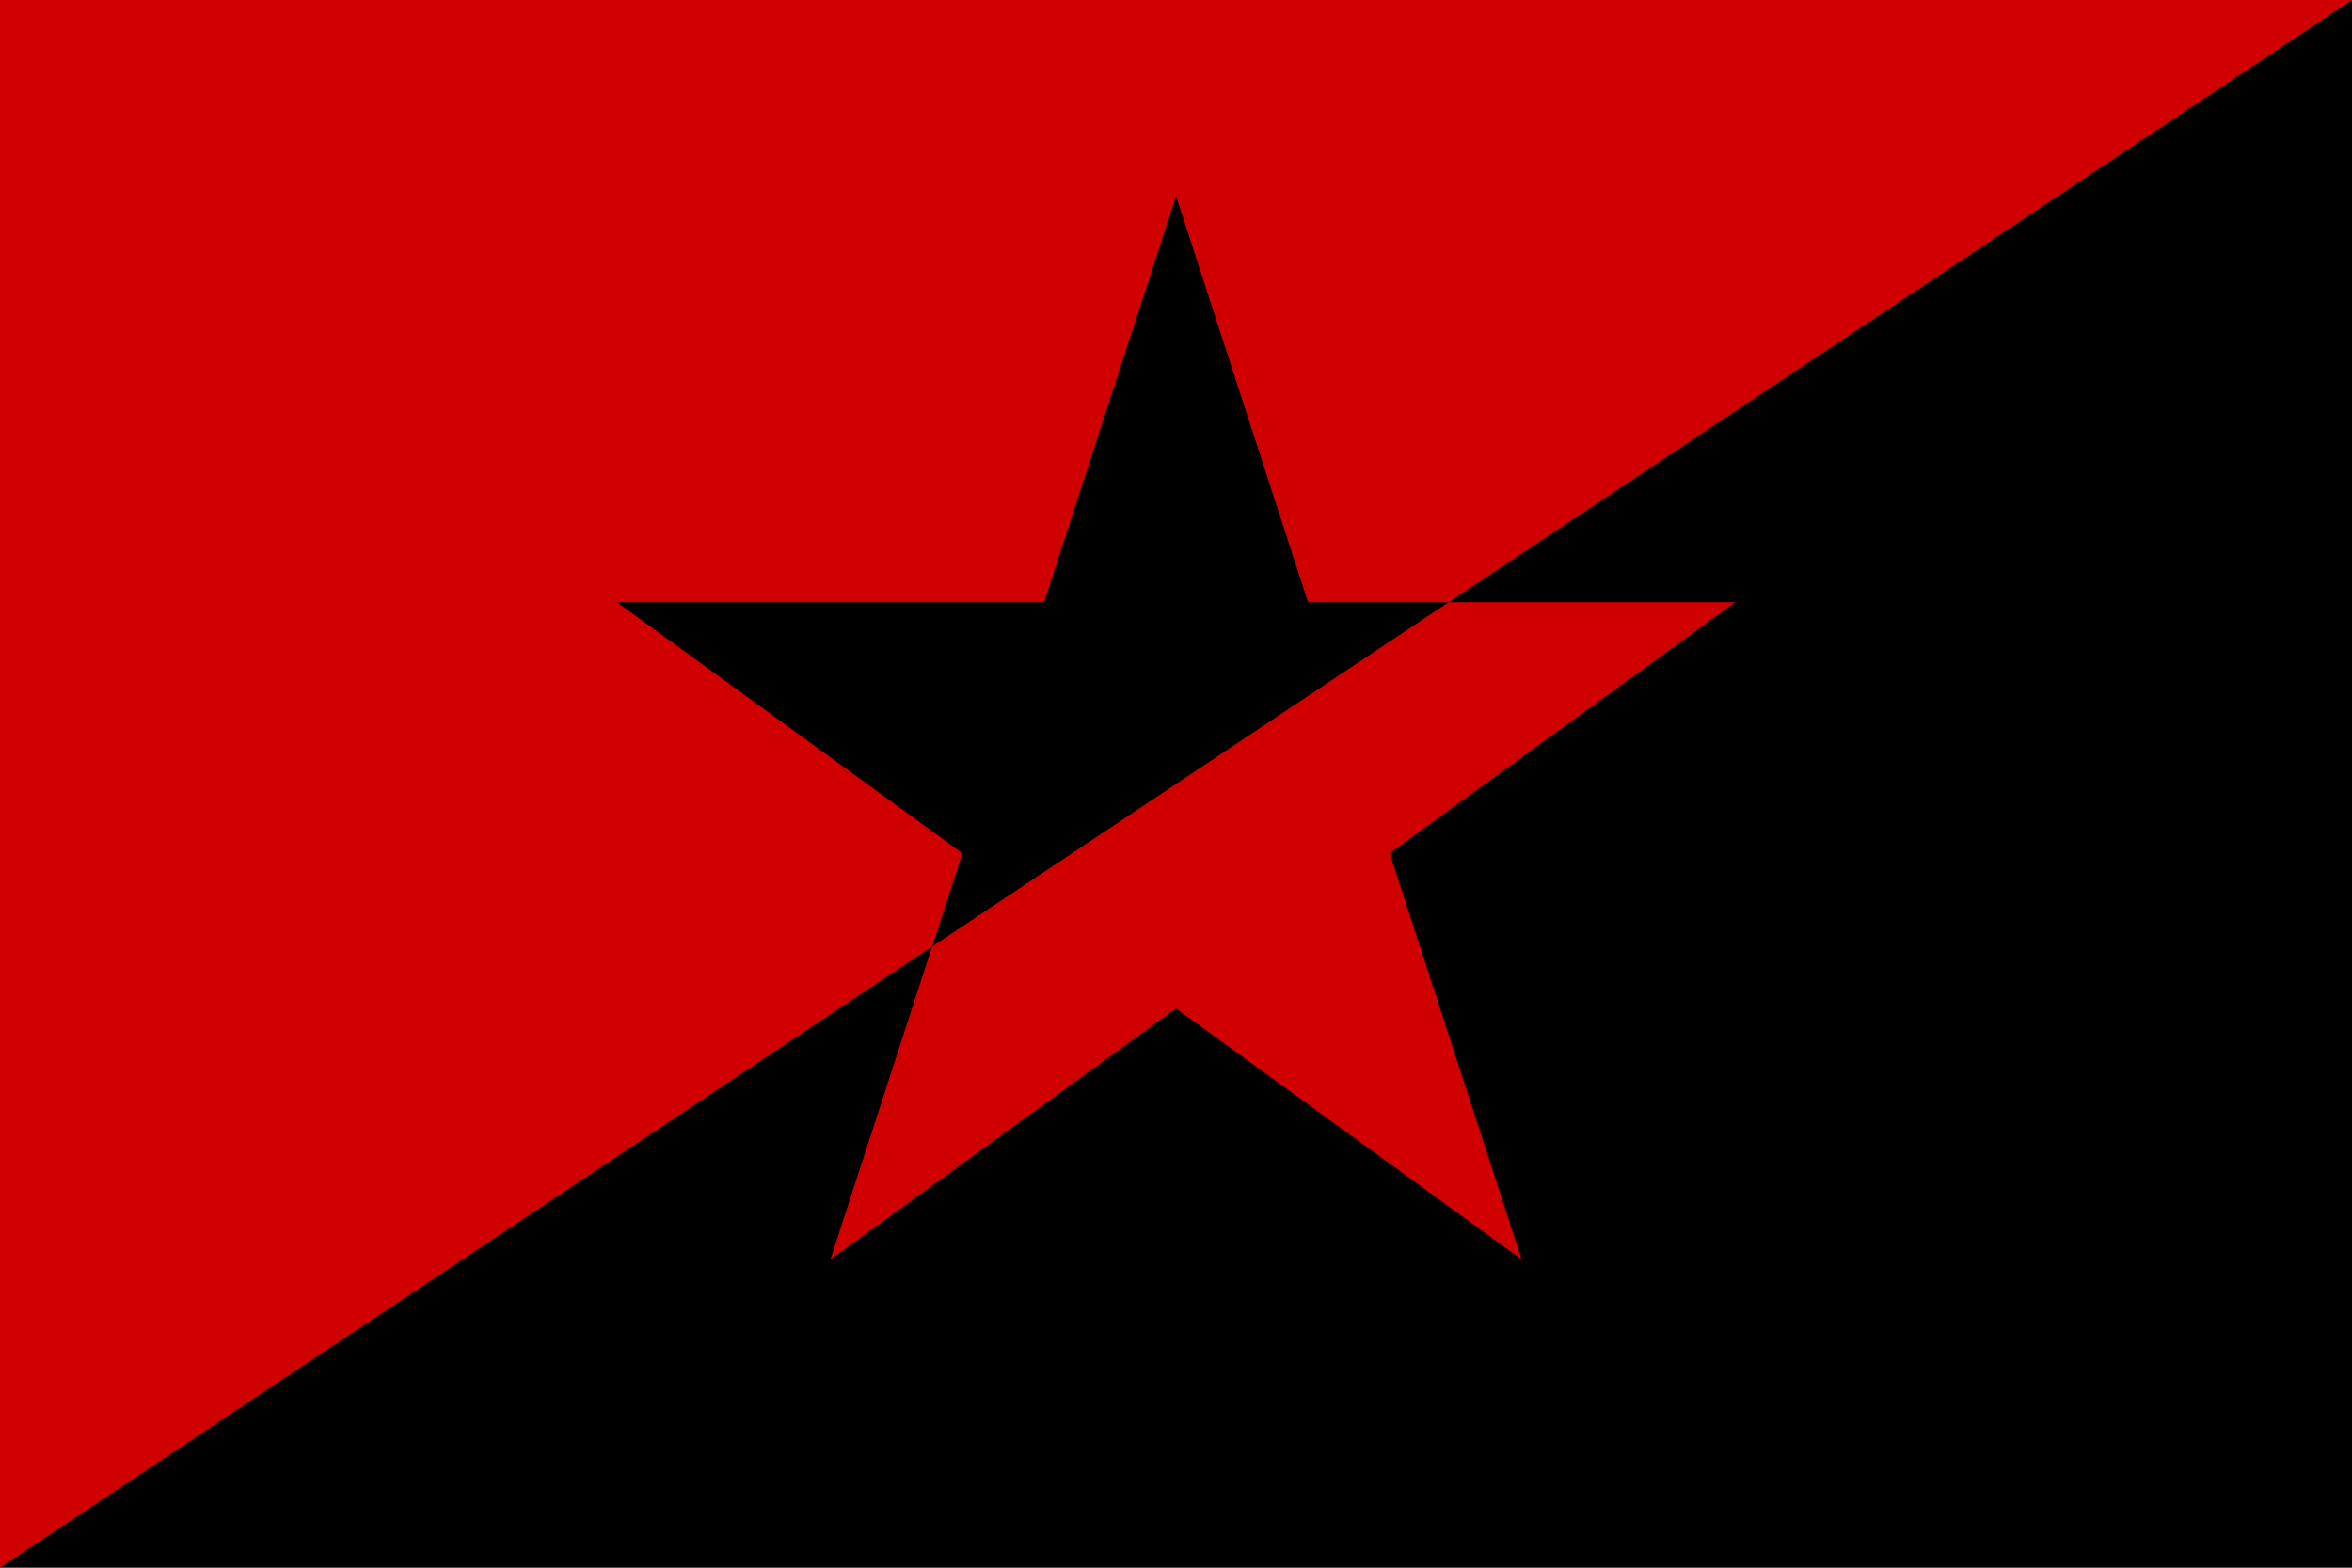
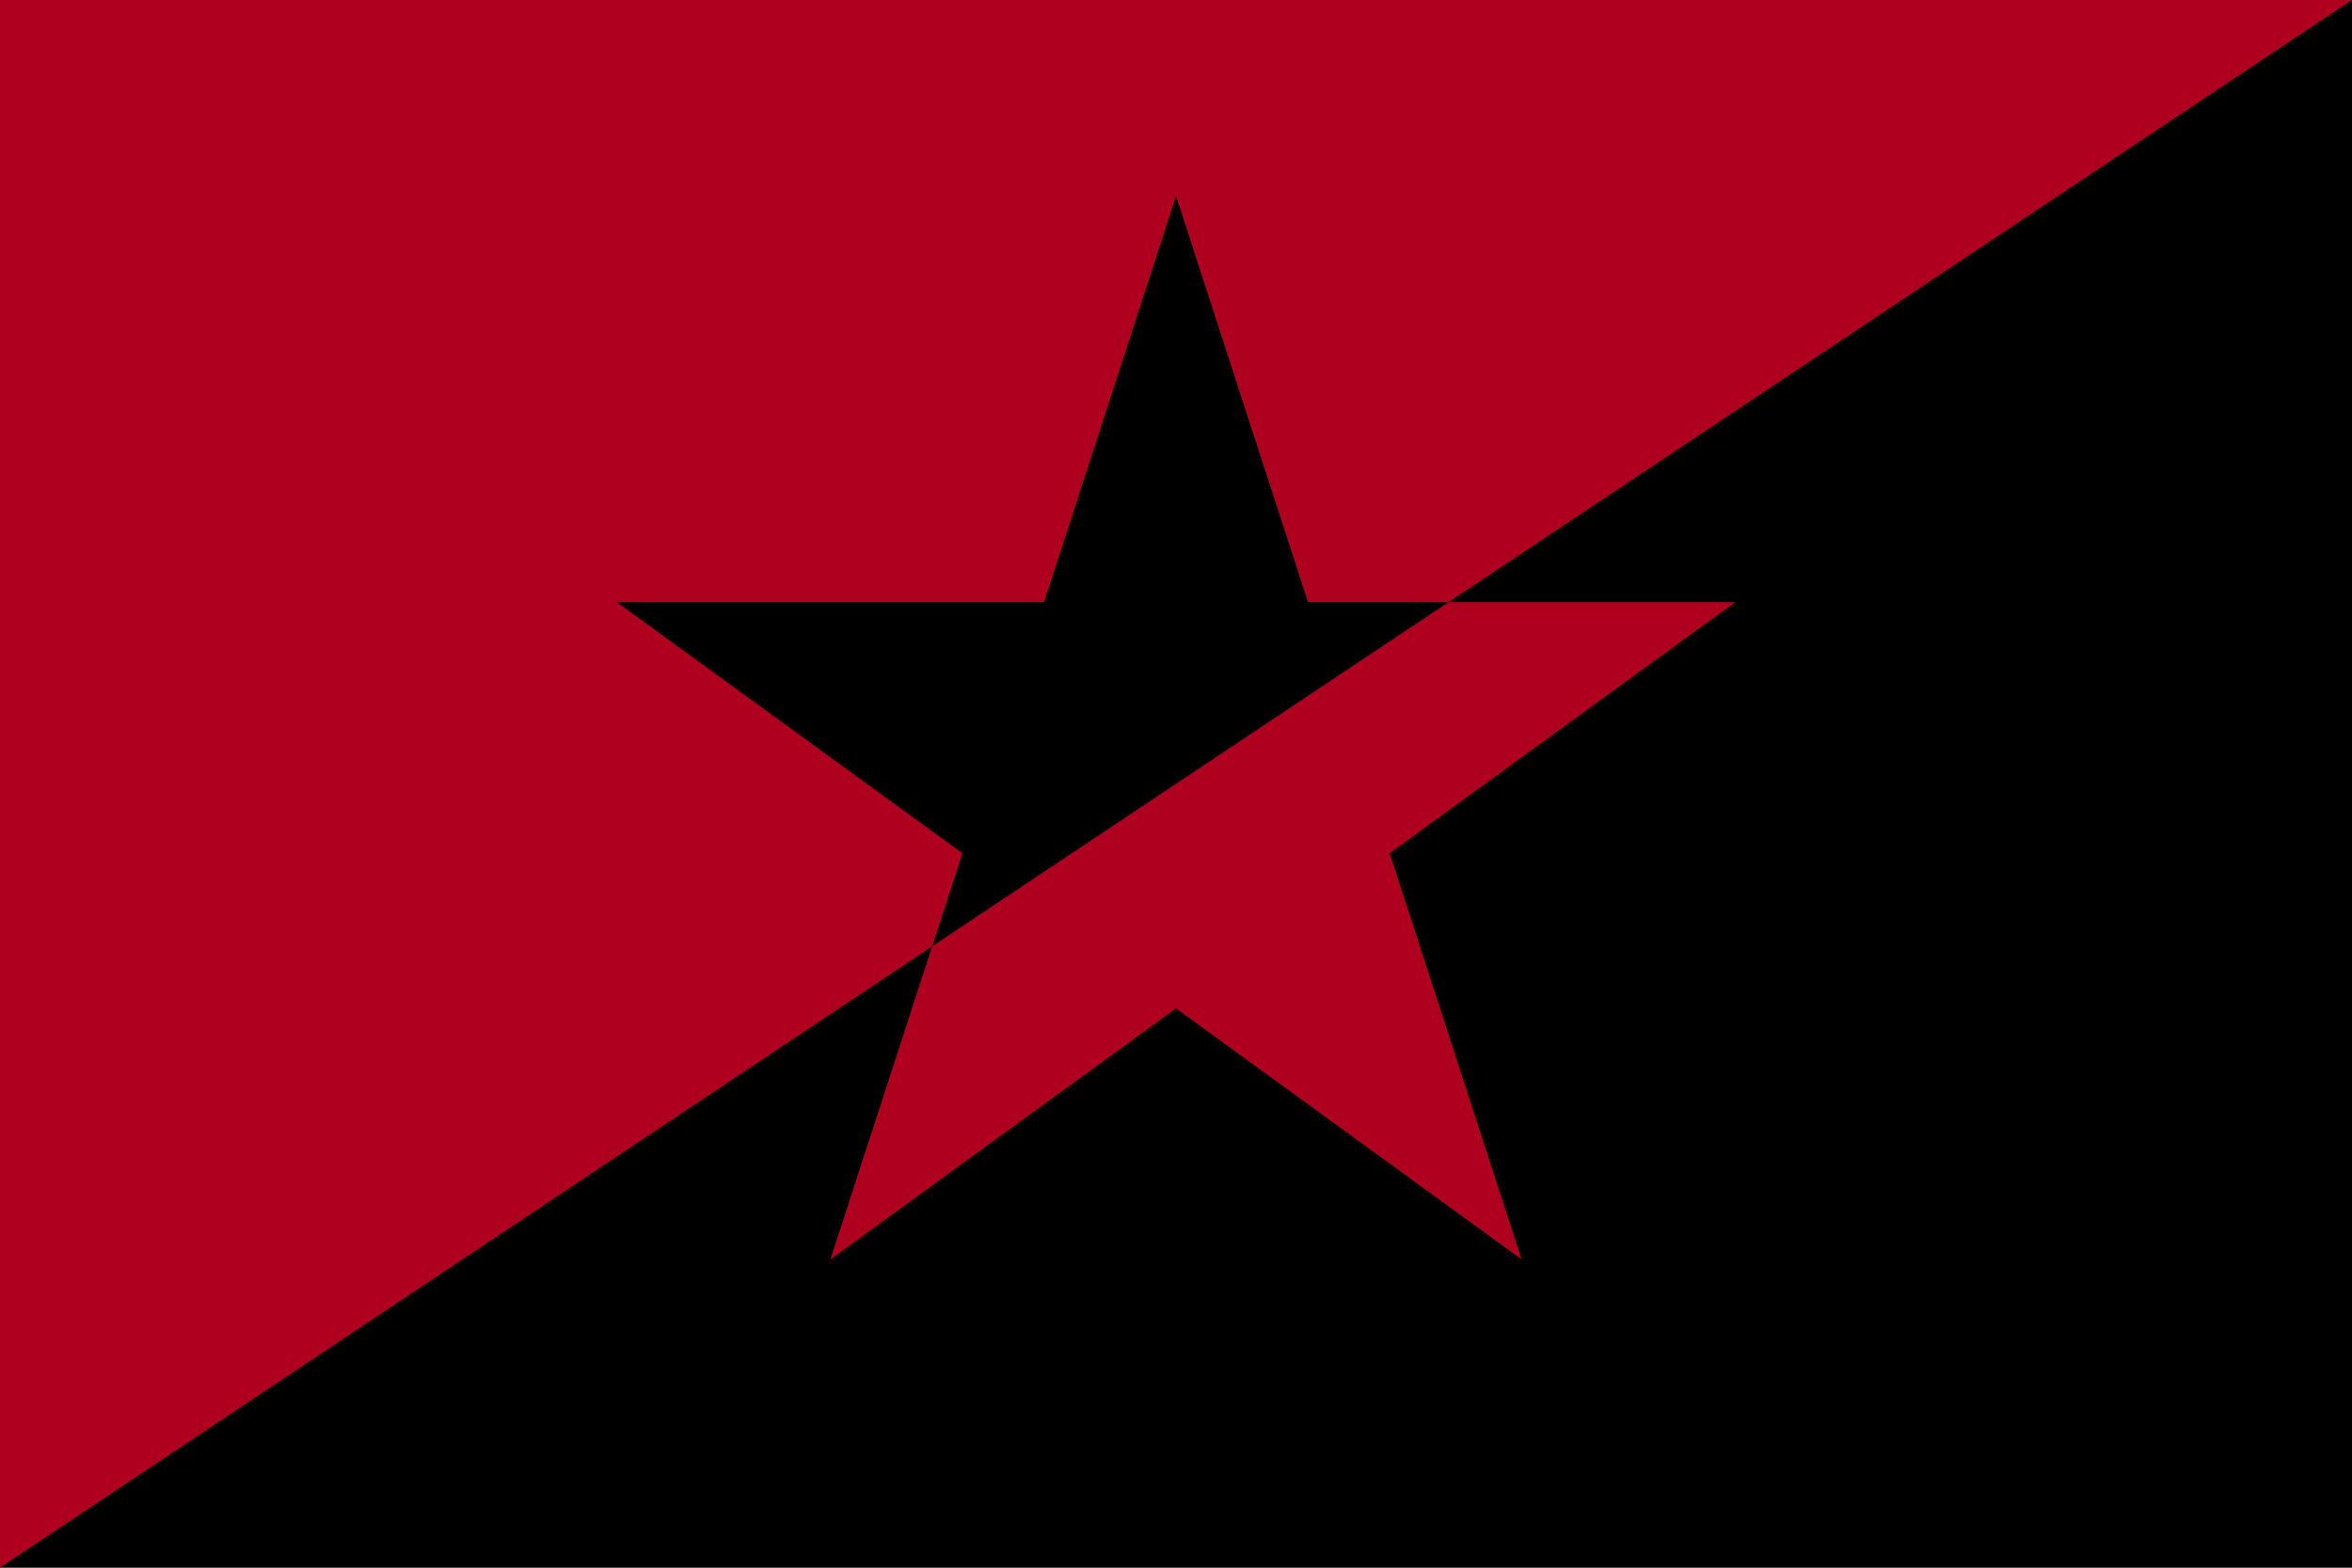
<svg xmlns="http://www.w3.org/2000/svg" xml:space="preserve" id="svg1" width="4608" height="3072" version="1.1" viewBox="0 0 1219.2 812.8">
  <defs id="defs1">
    <style id="style1">.cls-1{fill:#0283c0}.cls-2{fill:#fff}.cls-3{fill:#ef483f}</style>
  </defs>
  <path id="rect1" d="M 0 0 L 0 812.8 L 1219.2 812.8 L 1219.2 0 L 0 0 z" style="fill:#000;fill-rule:evenodd;stroke:none;stroke-width:8.467;stroke-linecap:round;stroke-linejoin:round;fill-opacity:1" />
-   <path id="path1" d="M 0,0 V 812.8 L 1219.2,0 Z" style="fill:#d00000;fill-opacity:1;stroke-width:1;stroke-miterlimit:128;paint-order:stroke fill markers" />
-   <path id="path3" d="M 483.18 490.68 L 430.443 652.988 L 609.6 522.823 L 788.757 652.989 L 720.325 442.377 L 899.482 312.211 L 750.883 312.211 L 483.18 490.68 z" style="fill:#d00000;fill-opacity:1;stroke-width:1.058;stroke-linecap:round;stroke-linejoin:round;stroke-miterlimit:128;paint-order:stroke fill markers" />
-   <path id="path2" d="M 483.18 490.68 L 750.883 312.211 L 678.032 312.211 L 609.6 101.6 L 541.168 312.211 L 319.718 312.211 L 498.875 442.377 L 483.18 490.68 z" style="fill:#000;fill-opacity:1;stroke-width:1.058;stroke-linecap:round;stroke-linejoin:round;stroke-miterlimit:128;paint-order:stroke fill markers" />
+   <path id="path1" d="M 0 0 L 0 812.8 L 483.18 490.68 L 498.875 442.377 L 319.718 312.211 L 541.168 312.211 L 609.6 101.6 L 678.032 312.211 L 750.883 312.211 L 1219.2 0 L 0 0 z M 750.883 312.211 L 483.18 490.68 L 430.443 652.988 L 609.6 522.823 L 788.757 652.989 L 720.325 442.377 L 899.482 312.211 L 750.883 312.211 z" style="fill:#b00020;fill-opacity:1;stroke-width:1;stroke-miterlimit:128;paint-order:stroke fill markers" />
</svg>
